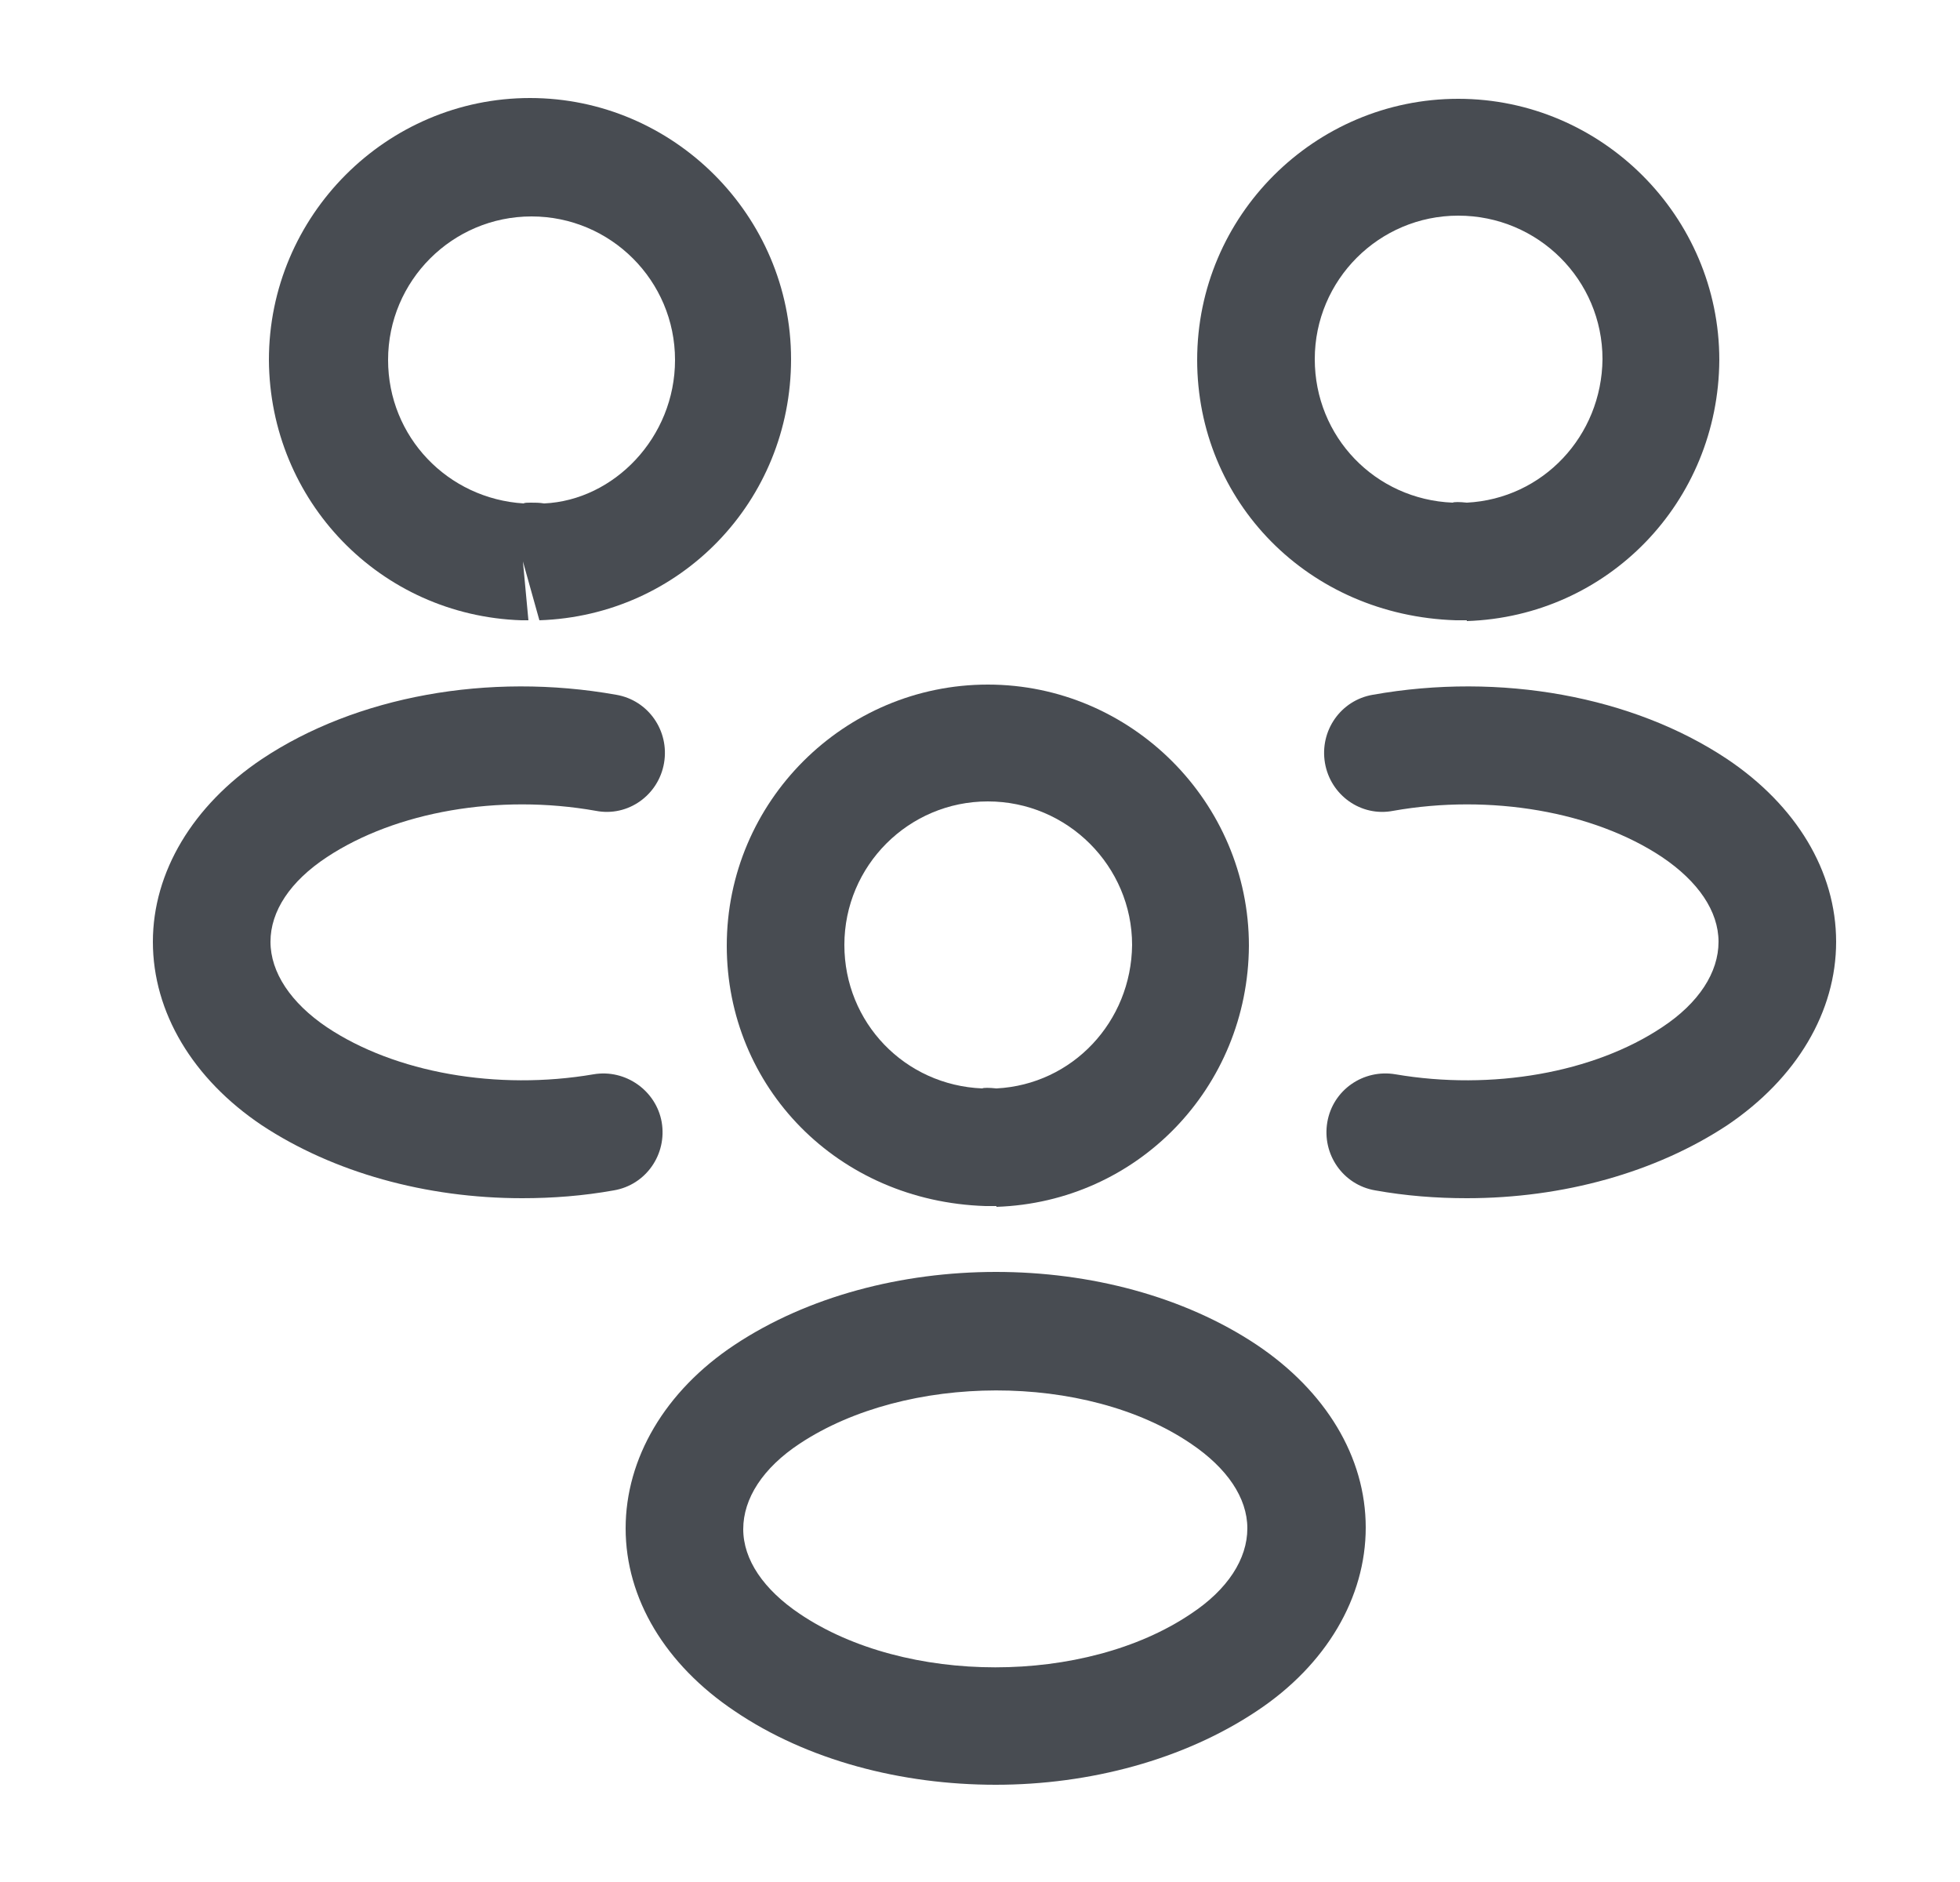
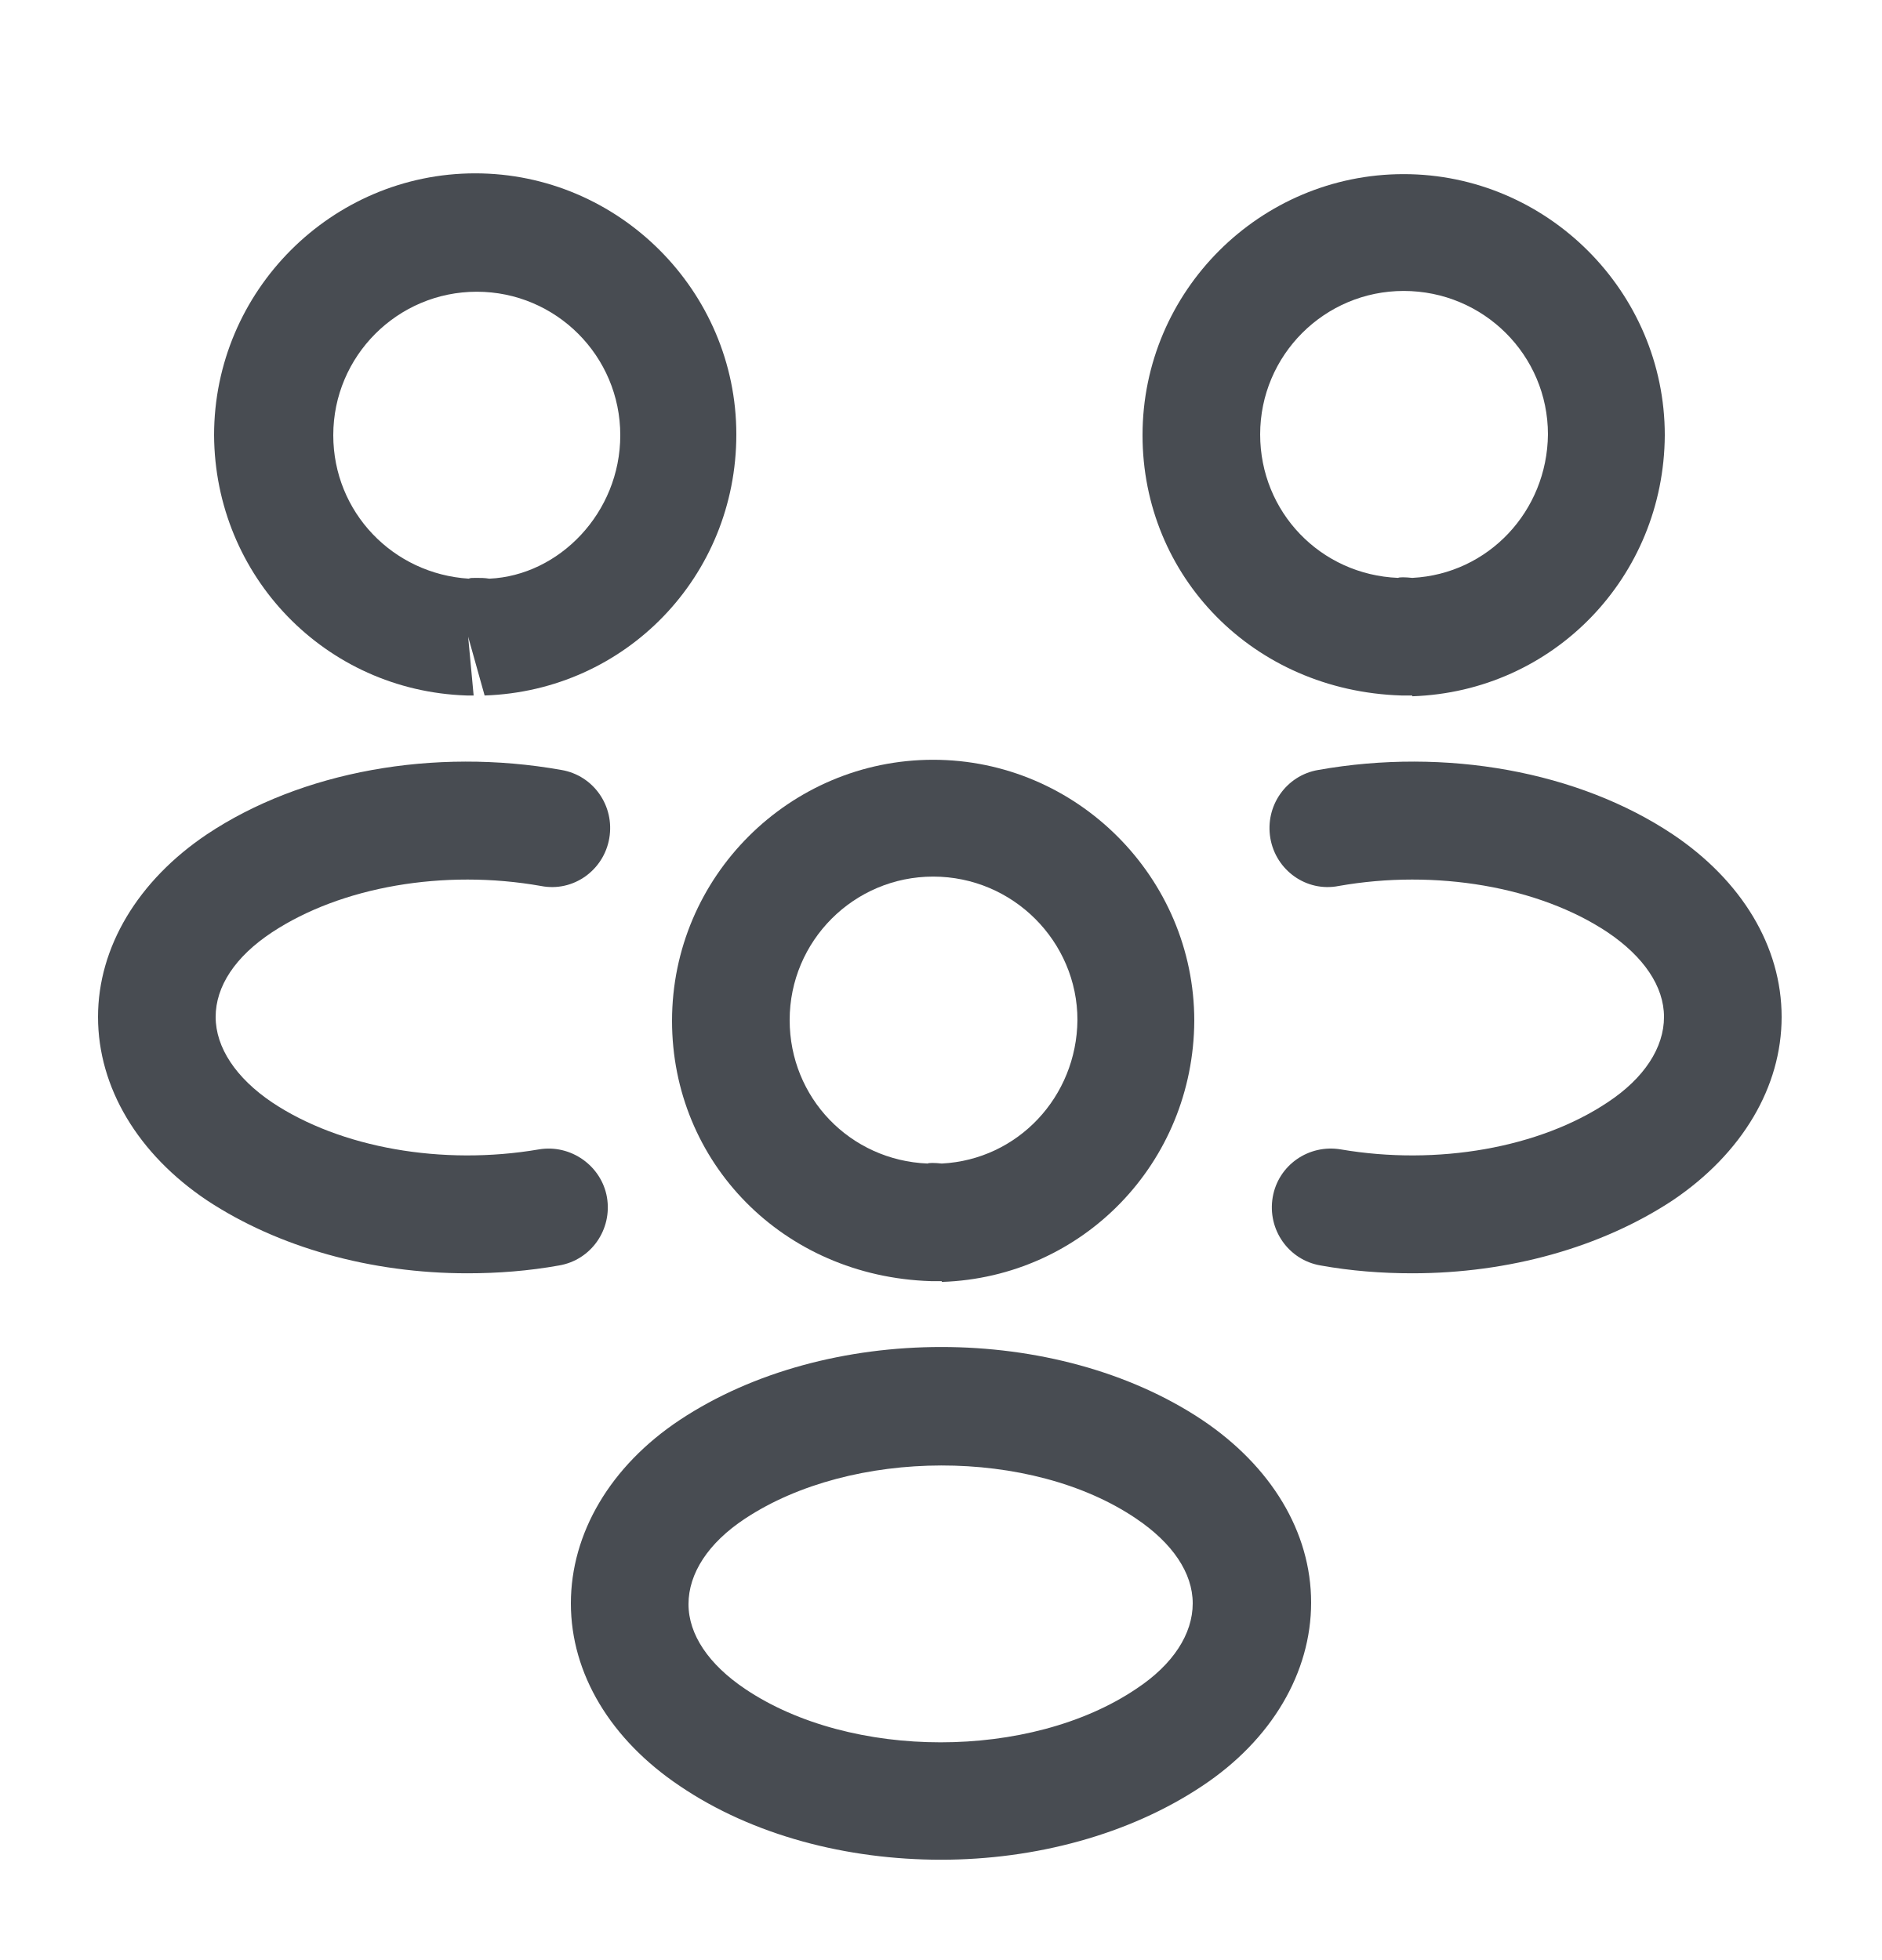
- <svg xmlns="http://www.w3.org/2000/svg" width="25" height="24" viewBox="0 0 25 24" fill="none">
-   <path d="M18.7 7.91C18.67 7.91 18.65 7.91 18.62 7.91H18.57C16.68 7.85 15.27 6.39 15.27 4.59C15.27 2.75 16.77 1.26 18.6 1.26C20.43 1.26 21.93 2.76 21.93 4.59C21.92 6.4 20.51 7.86 18.71 7.92C18.71 7.91 18.71 7.91 18.7 7.91ZM18.6 2.75C17.59 2.75 16.77 3.57 16.77 4.58C16.77 5.57 17.54 6.37 18.53 6.41C18.54 6.4 18.62 6.4 18.71 6.41C19.68 6.36 20.43 5.56 20.44 4.58C20.44 3.57 19.62 2.75 18.6 2.75Z" fill="#484C52" />
-   <path d="M18.71 15.28C18.32 15.28 17.93 15.25 17.54 15.18C17.13 15.11 16.86 14.72 16.93 14.31C17 13.9 17.39 13.63 17.8 13.7C19.03 13.91 20.33 13.68 21.2 13.1C21.67 12.79 21.92 12.4 21.92 12.01C21.92 11.62 21.66 11.24 21.2 10.93C20.33 10.35 19.01 10.12 17.77 10.34C17.36 10.42 16.97 10.14 16.9 9.73C16.83 9.32 17.1 8.93 17.51 8.86C19.14 8.57 20.83 8.88 22.03 9.68C22.91 10.27 23.42 11.11 23.42 12.01C23.42 12.9 22.92 13.75 22.03 14.35C21.12 14.95 19.94 15.28 18.71 15.28Z" fill="#484C52" />
-   <path d="M6.67 7.91C6.66 7.91 6.65 7.91 6.65 7.91C4.85 7.85 3.44 6.39 3.43 4.59C3.43 2.75 4.93 1.25 6.76 1.25C8.59 1.25 10.09 2.75 10.09 4.58C10.09 6.39 8.68 7.85 6.88 7.91L6.67 7.16L6.74 7.91C6.72 7.91 6.69 7.91 6.67 7.91ZM6.77 6.41C6.83 6.41 6.88 6.41 6.94 6.42C7.83 6.38 8.61 5.58 8.61 4.59C8.61 3.58 7.79 2.76 6.78 2.76C5.77 2.76 4.95 3.58 4.95 4.59C4.95 5.57 5.71 6.36 6.68 6.42C6.69 6.41 6.73 6.41 6.77 6.41Z" fill="#484C52" />
-   <path d="M6.66 15.28C5.43 15.28 4.25 14.95 3.34 14.35C2.46 13.76 1.95 12.91 1.95 12.01C1.95 11.12 2.46 10.27 3.34 9.68C4.54 8.88 6.23 8.57 7.86 8.86C8.27 8.93 8.54 9.32 8.47 9.73C8.4 10.14 8.01 10.42 7.6 10.34C6.36 10.12 5.05 10.35 4.17 10.93C3.7 11.24 3.45 11.62 3.45 12.01C3.45 12.4 3.71 12.79 4.17 13.1C5.04 13.68 6.34 13.91 7.57 13.7C7.98 13.63 8.37 13.91 8.44 14.31C8.51 14.72 8.24 15.11 7.83 15.18C7.44 15.25 7.05 15.28 6.66 15.28Z" fill="#484C52" />
-   <path d="M12.7 15.38C12.67 15.38 12.65 15.38 12.62 15.38H12.57C10.68 15.32 9.27 13.86 9.27 12.06C9.27 10.22 10.77 8.73 12.6 8.73C14.43 8.73 15.93 10.23 15.93 12.06C15.92 13.87 14.51 15.33 12.71 15.39C12.71 15.38 12.71 15.38 12.7 15.38ZM12.6 10.22C11.59 10.22 10.77 11.04 10.77 12.05C10.77 13.04 11.54 13.84 12.53 13.88C12.54 13.87 12.62 13.87 12.71 13.88C13.68 13.83 14.43 13.03 14.44 12.05C14.44 11.05 13.62 10.22 12.6 10.22Z" fill="#484C52" />
-   <path d="M12.7 22.76C11.5 22.76 10.3 22.45 9.37 21.82C8.49 21.23 7.98 20.39 7.98 19.49C7.98 18.6 8.48 17.74 9.37 17.15C11.24 15.91 14.17 15.91 16.03 17.15C16.91 17.74 17.42 18.58 17.42 19.48C17.42 20.37 16.92 21.23 16.03 21.82C15.1 22.44 13.9 22.76 12.7 22.76ZM10.2 18.41C9.73 18.72 9.48 19.11 9.48 19.5C9.48 19.89 9.74 20.27 10.2 20.58C11.55 21.49 13.84 21.49 15.19 20.58C15.66 20.27 15.91 19.88 15.91 19.49C15.91 19.1 15.65 18.72 15.19 18.41C13.85 17.5 11.56 17.51 10.2 18.41Z" fill="#484C52" />
+ <svg xmlns="http://www.w3.org/2000/svg" width="24" height="25" viewBox="0 0 24 25" fill="none">
+   <path d="M18 8.871C17.97 8.871 17.95 8.871 17.92 8.871H17.87C15.98 8.811 14.57 7.351 14.57 5.551C14.57 3.711 16.07 2.221 17.9 2.221C19.73 2.221 21.23 3.721 21.23 5.551C21.22 7.361 19.81 8.821 18.01 8.881C18.01 8.871 18.01 8.871 18 8.871ZM17.9 3.711C16.89 3.711 16.07 4.531 16.07 5.541C16.07 6.531 16.84 7.331 17.83 7.371C17.84 7.361 17.92 7.361 18.01 7.371C18.98 7.321 19.73 6.521 19.74 5.541C19.74 4.531 18.92 3.711 17.9 3.711Z" fill="#484C52" />
+   <path d="M18.01 16.241C17.62 16.241 17.23 16.211 16.84 16.141C16.43 16.071 16.16 15.681 16.23 15.271C16.3 14.861 16.69 14.591 17.1 14.661C18.33 14.871 19.63 14.641 20.5 14.061C20.97 13.751 21.22 13.361 21.22 12.971C21.22 12.581 20.96 12.201 20.5 11.891C19.63 11.311 18.31 11.081 17.07 11.301C16.66 11.381 16.27 11.101 16.2 10.691C16.13 10.281 16.4 9.891 16.81 9.821C18.44 9.531 20.13 9.841 21.33 10.641C22.21 11.231 22.72 12.071 22.72 12.971C22.72 13.861 22.22 14.711 21.33 15.311C20.42 15.911 19.24 16.241 18.01 16.241Z" fill="#484C52" />
+   <path d="M5.97 8.871C5.96 8.871 5.95 8.871 5.95 8.871C4.15 8.811 2.74 7.351 2.73 5.551C2.73 3.711 4.23 2.211 6.06 2.211C7.89 2.211 9.39 3.711 9.39 5.541C9.39 7.351 7.98 8.811 6.18 8.871L5.97 8.121L6.04 8.871C6.02 8.871 5.99 8.871 5.97 8.871ZM6.07 7.371C6.13 7.371 6.18 7.371 6.24 7.381C7.13 7.341 7.91 6.541 7.91 5.551C7.91 4.541 7.09 3.721 6.08 3.721C5.07 3.721 4.25 4.541 4.25 5.551C4.25 6.531 5.01 7.321 5.98 7.381C5.99 7.371 6.03 7.371 6.07 7.371Z" fill="#484C52" />
+   <path d="M5.96 16.241C4.73 16.241 3.55 15.911 2.64 15.311C1.76 14.721 1.25 13.871 1.25 12.971C1.25 12.081 1.76 11.231 2.64 10.641C3.84 9.841 5.53 9.531 7.16 9.821C7.57 9.891 7.84 10.281 7.77 10.691C7.7 11.101 7.31 11.381 6.9 11.301C5.66 11.081 4.35 11.311 3.47 11.891C3 12.201 2.75 12.581 2.75 12.971C2.75 13.361 3.01 13.751 3.47 14.061C4.34 14.641 5.64 14.871 6.87 14.661C7.28 14.591 7.67 14.871 7.74 15.271C7.81 15.681 7.54 16.071 7.13 16.141C6.74 16.211 6.35 16.241 5.96 16.241Z" fill="#484C52" />
+   <path d="M12 16.341C11.97 16.341 11.95 16.341 11.92 16.341H11.87C9.98 16.281 8.57 14.821 8.57 13.021C8.57 11.181 10.07 9.691 11.9 9.691C13.73 9.691 15.23 11.191 15.23 13.021C15.22 14.831 13.81 16.291 12.01 16.351C12.01 16.341 12.01 16.341 12 16.341ZM11.9 11.181C10.89 11.181 10.07 12.001 10.07 13.011C10.07 14.001 10.84 14.801 11.83 14.841C11.84 14.831 11.92 14.831 12.01 14.841C12.98 14.791 13.73 13.991 13.74 13.011C13.74 12.011 12.92 11.181 11.9 11.181Z" fill="#484C52" />
+   <path d="M12 23.721C10.8 23.721 9.6 23.411 8.67 22.781C7.79 22.191 7.28 21.351 7.28 20.451C7.28 19.561 7.78 18.701 8.67 18.111C10.54 16.871 13.47 16.871 15.33 18.111C16.21 18.701 16.72 19.541 16.72 20.441C16.72 21.331 16.22 22.191 15.33 22.781C14.4 23.401 13.2 23.721 12 23.721ZM9.5 19.371C9.03 19.681 8.78 20.071 8.78 20.461C8.78 20.851 9.04 21.231 9.5 21.541C10.85 22.451 13.14 22.451 14.49 21.541C14.96 21.231 15.21 20.841 15.21 20.451C15.21 20.061 14.95 19.681 14.49 19.371C13.15 18.461 10.86 18.471 9.5 19.371Z" fill="#484C52" />
</svg>
